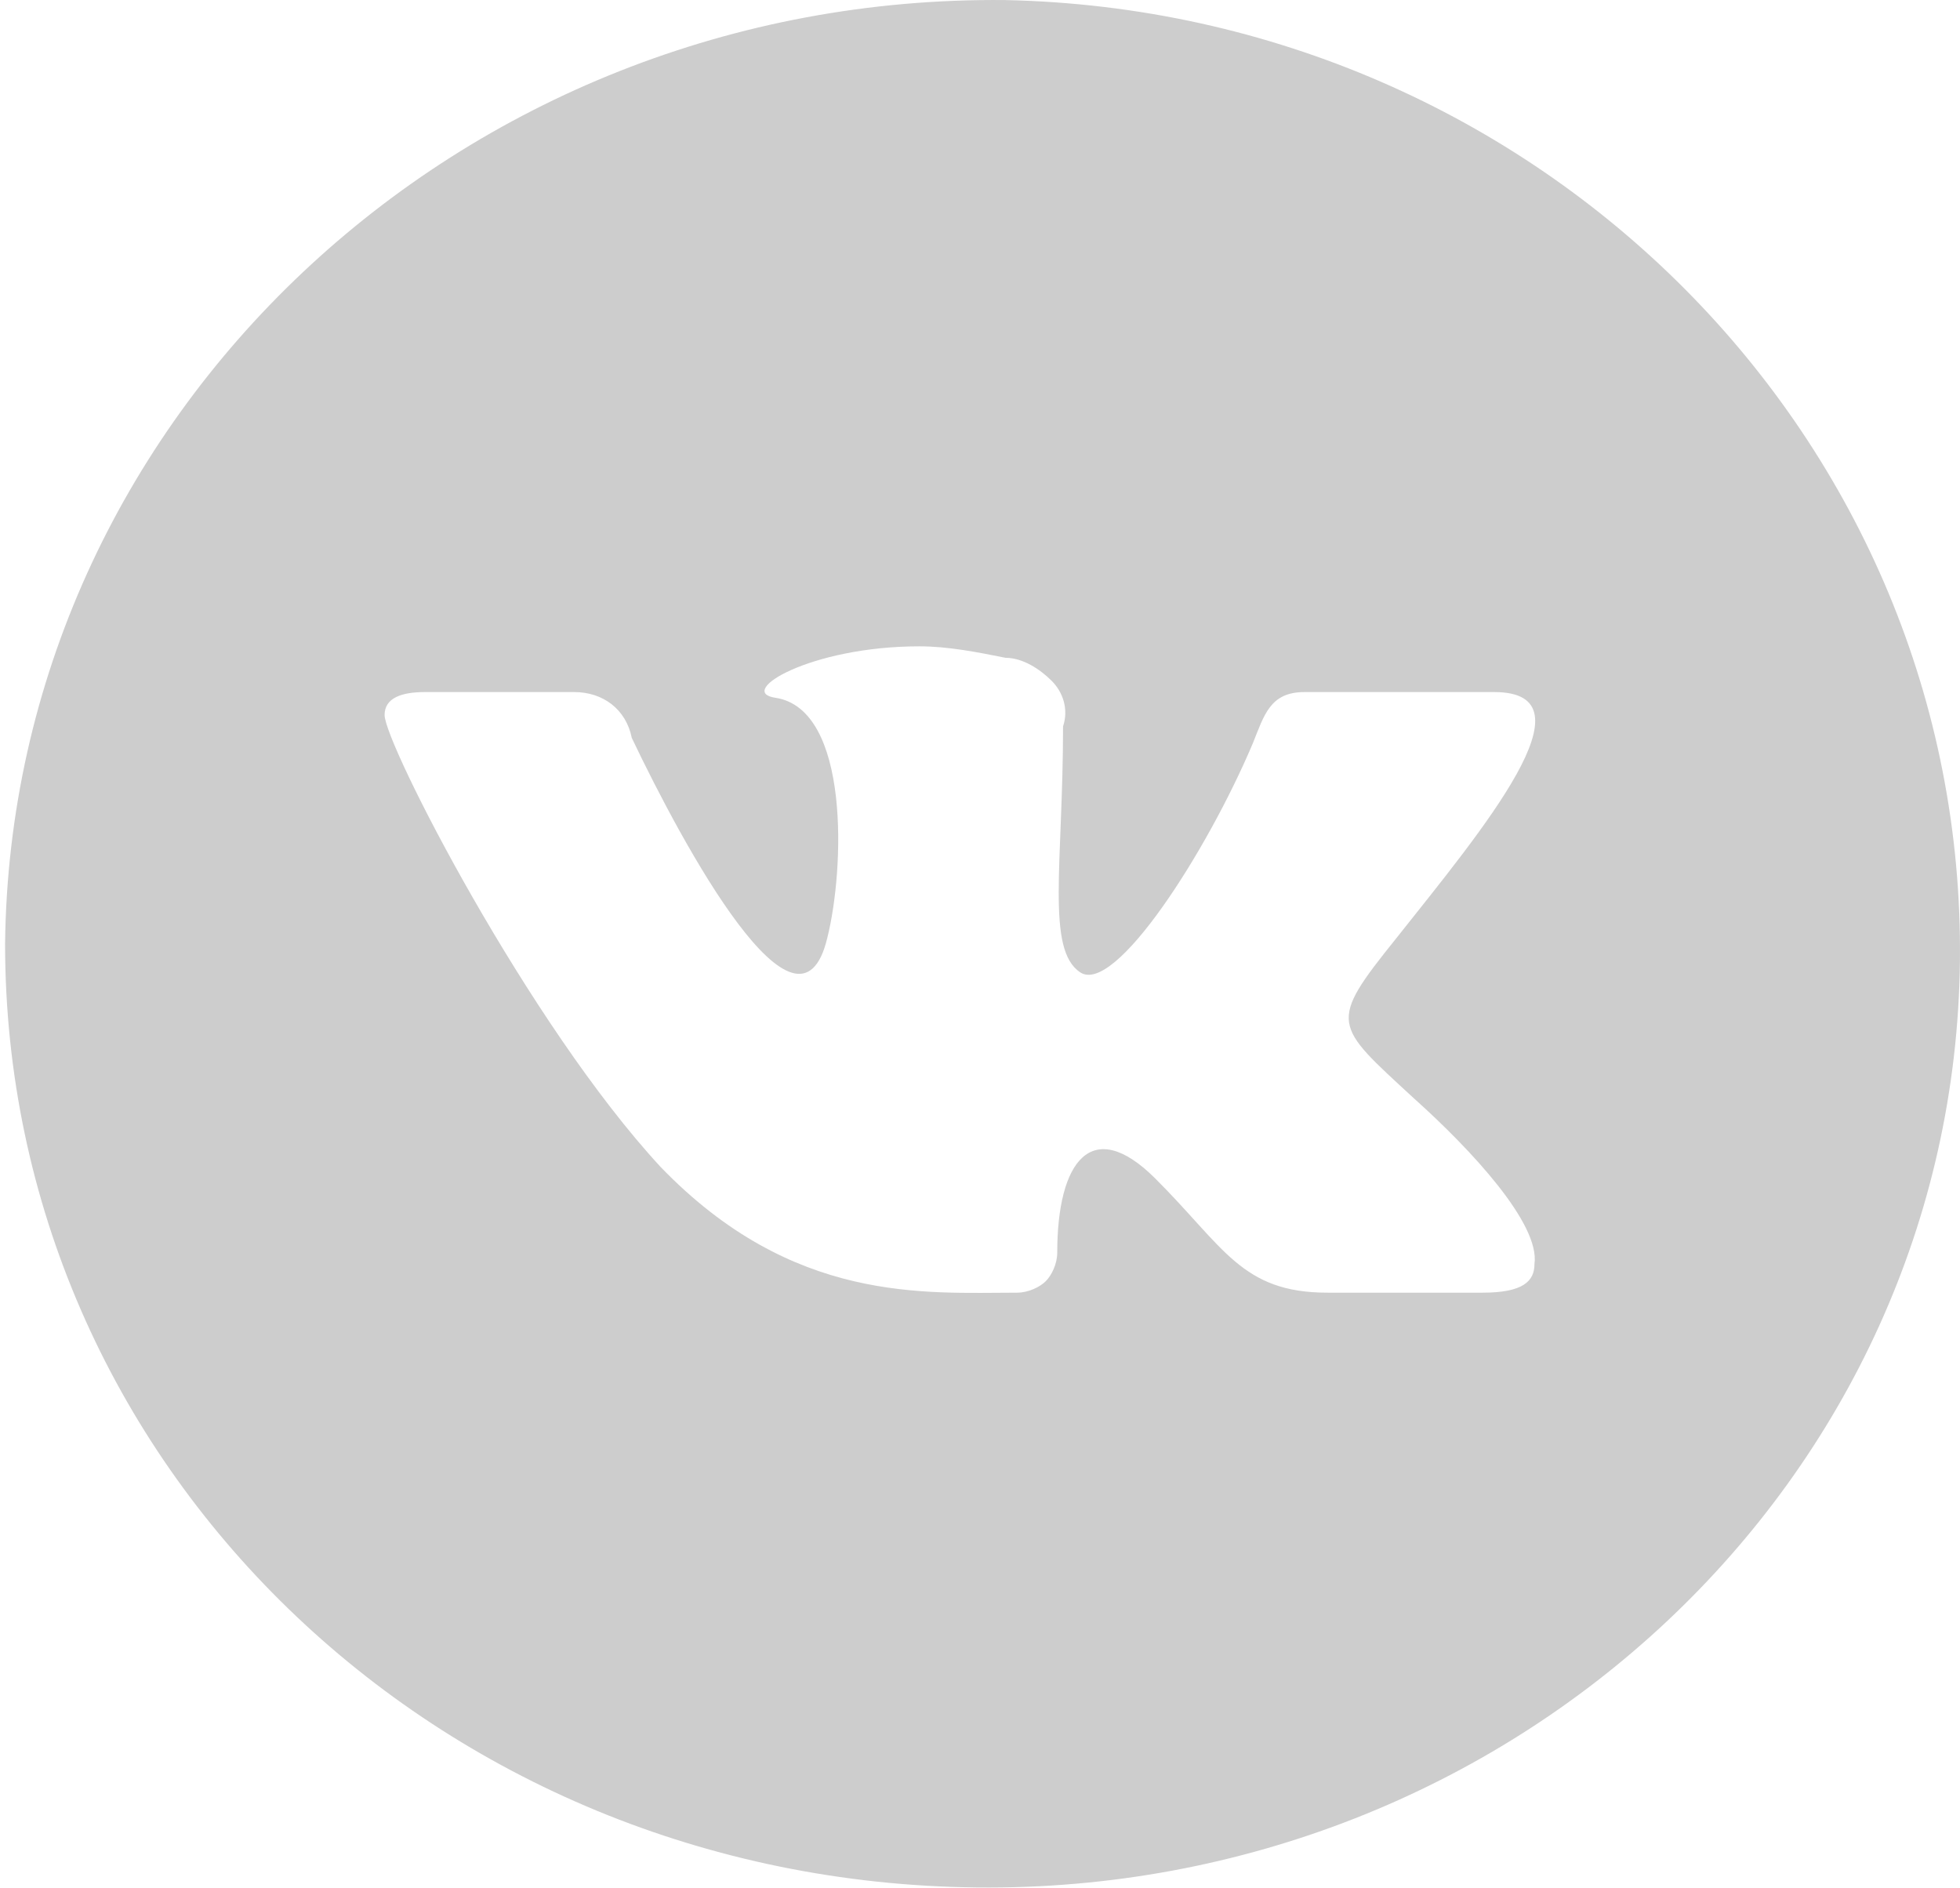
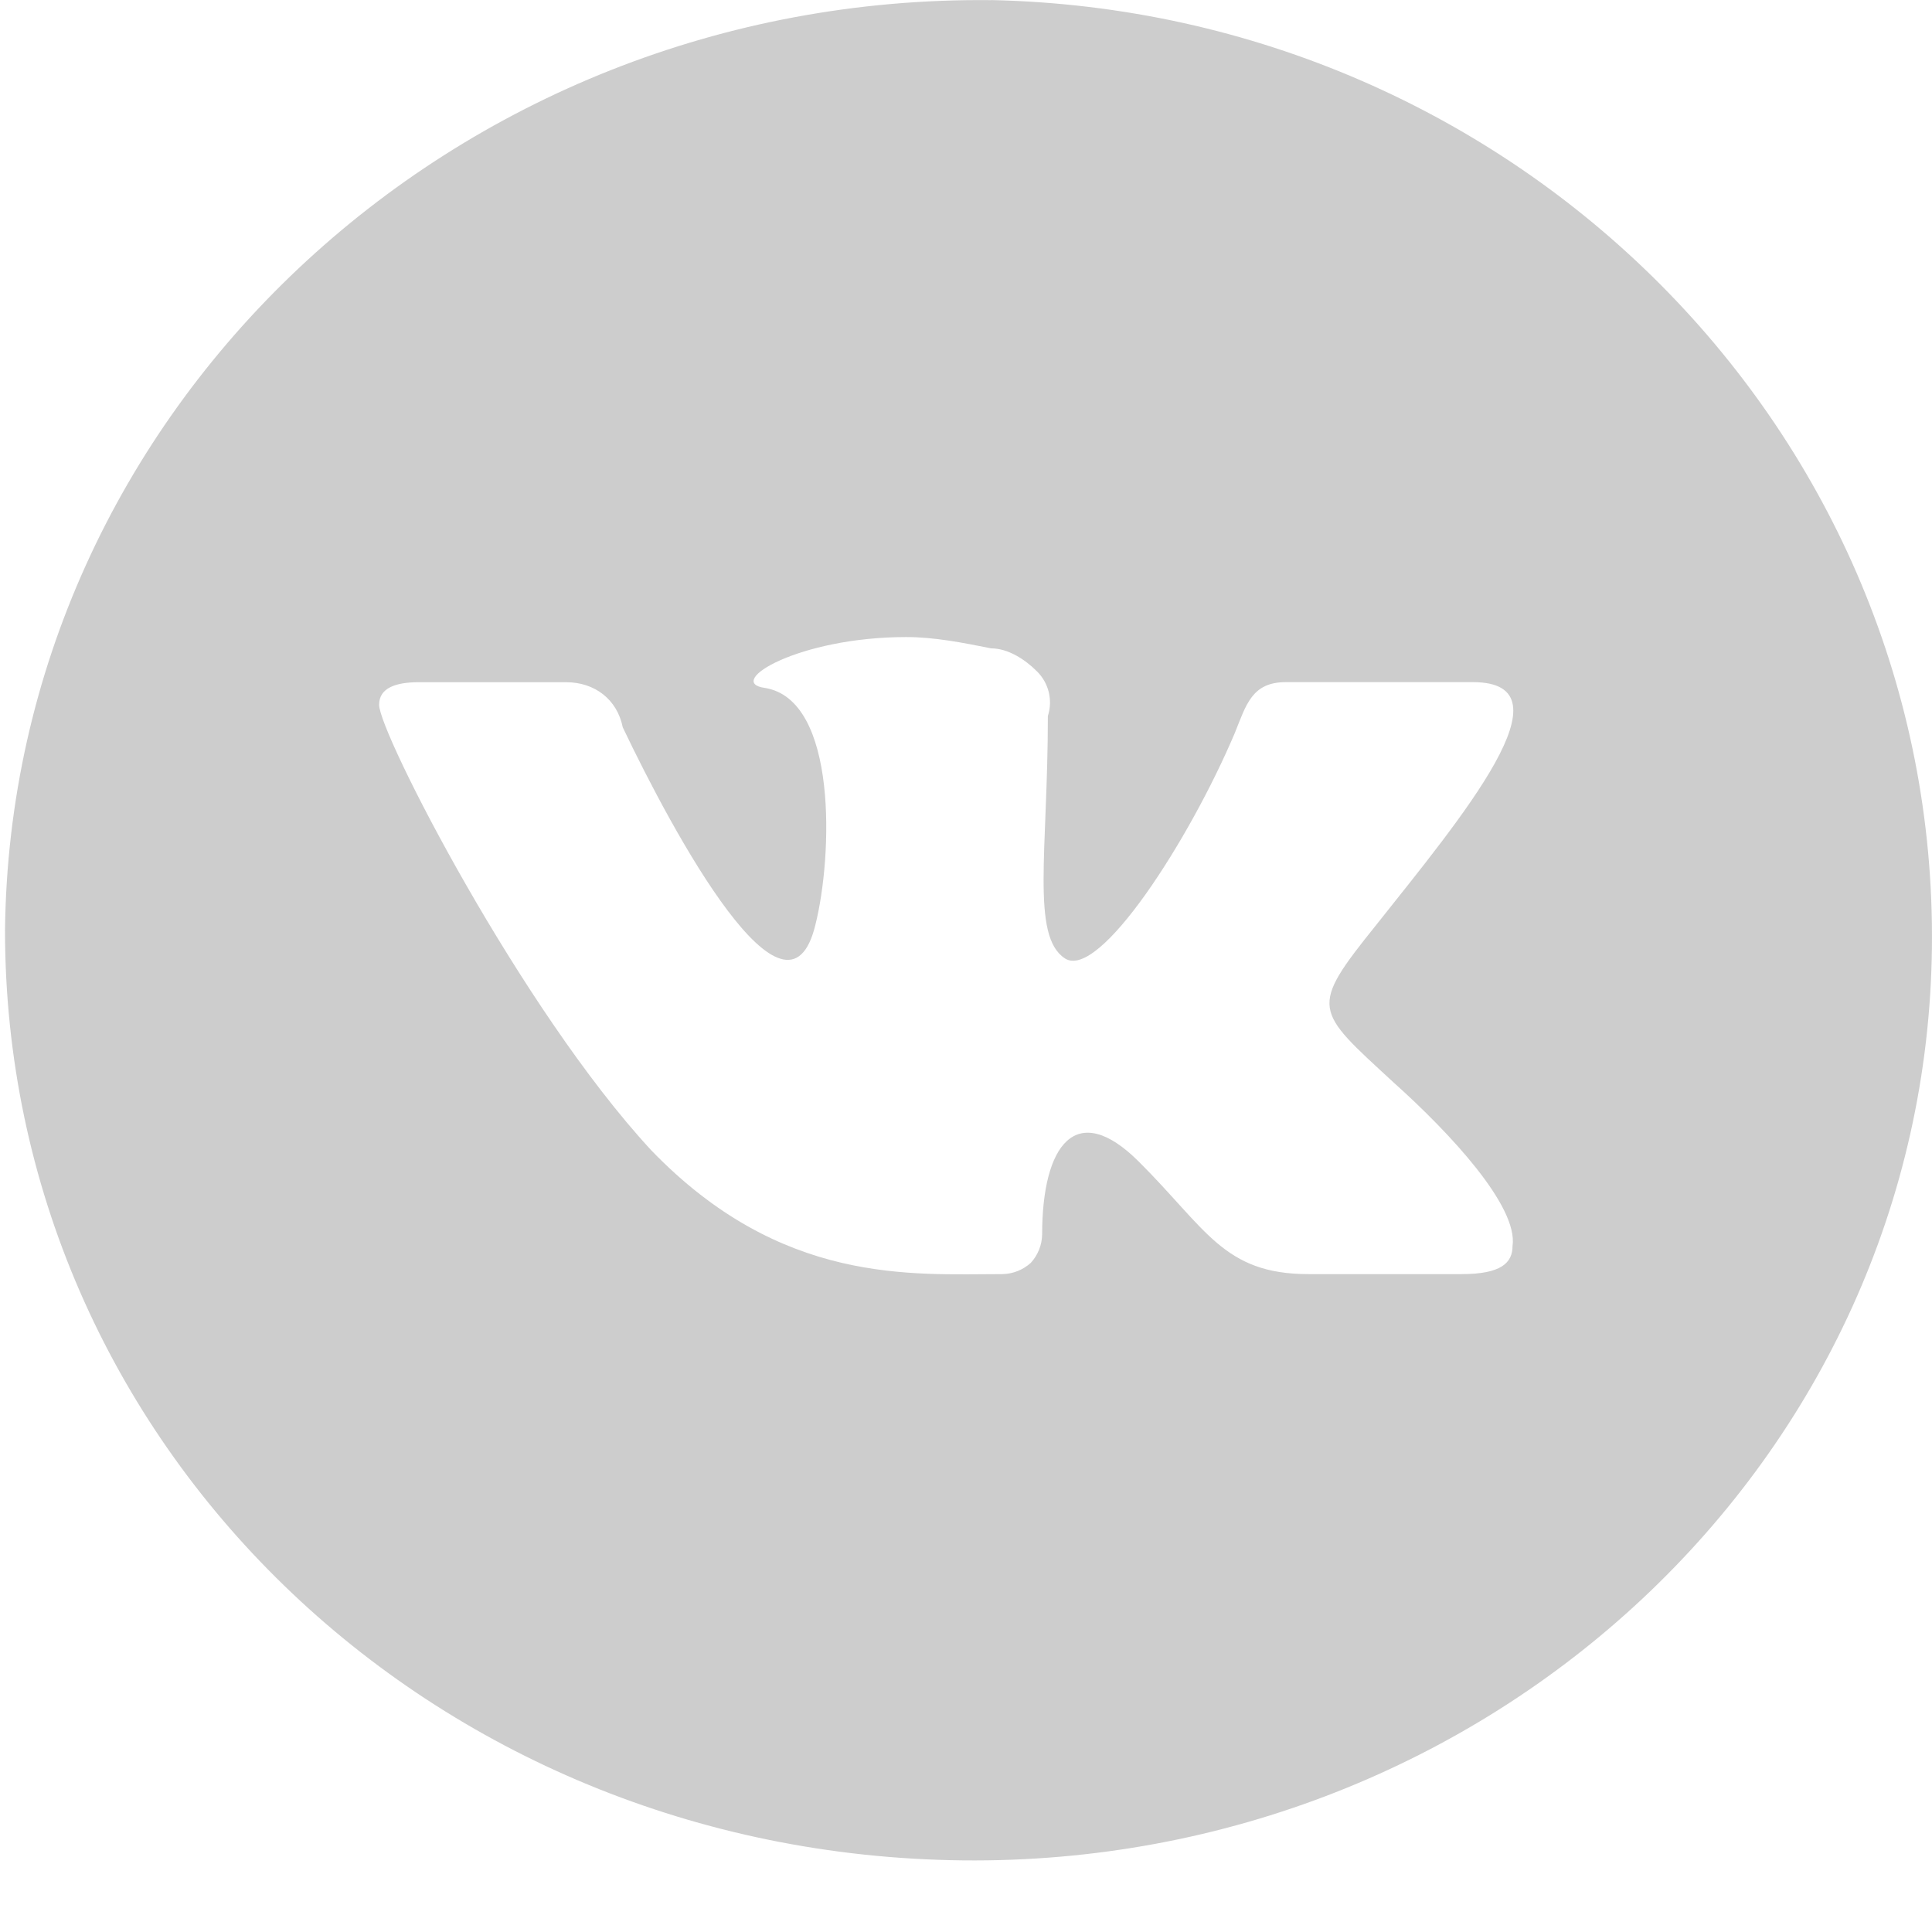
- <svg xmlns="http://www.w3.org/2000/svg" width="27" height="26" viewBox="0 0 27 26" fill="none">
-   <path d="M19.475 15.127C18.366 14.103 18.287 14.103 19.237 12.921C20.425 11.424 22.009 9.533 20.584 9.533H17.97C17.495 9.533 17.416 9.849 17.257 10.242C16.624 11.739 15.357 13.709 14.881 13.394C14.406 13.079 14.644 11.897 14.644 10.006C14.723 9.77 14.644 9.533 14.485 9.376C14.327 9.218 14.089 9.061 13.852 9.061C13.456 8.982 13.06 8.903 12.664 8.903C11.159 8.903 10.129 9.533 10.684 9.612C11.713 9.77 11.634 11.976 11.396 12.921C11 14.576 9.416 11.661 8.703 10.164C8.624 9.77 8.307 9.533 7.911 9.533H5.852C5.535 9.533 5.298 9.612 5.298 9.849C5.298 10.242 7.278 14.103 9.099 16.073C10.921 17.963 12.743 17.806 14.01 17.806C14.168 17.806 14.327 17.727 14.406 17.648C14.485 17.569 14.564 17.412 14.564 17.254C14.564 15.994 15.04 15.363 15.911 16.23C16.861 17.175 17.099 17.806 18.287 17.806H20.425C20.98 17.806 21.138 17.648 21.138 17.412C21.218 16.86 20.267 15.836 19.475 15.127ZM13.852 0.001C21.218 0.158 27.078 6.067 26.999 13.236C26.92 20.405 20.821 26.078 13.456 25.999C6.011 25.92 0.07 20.169 0.07 13C0.15 5.752 6.327 -0.078 13.852 0.001Z" fill="#CDCDCD" />
+ <svg xmlns="http://www.w3.org/2000/svg" width="26" height="26" viewBox="0 0 27 27" fill="none">
+   <path d="M19.475 15.127c-1.109-1.024-1.188-1.024-.238-2.206 1.188-1.497 2.773-3.388 1.347-3.388H17.97c-.475 0-.554.316-.713.71-.633 1.496-1.9 3.466-2.376 3.15-.475-.314-.237-1.496-.237-3.387a.61.61 0 00-.159-.63c-.158-.158-.396-.315-.633-.315-.396-.079-.792-.158-1.188-.158-1.505 0-2.535.63-1.98.71 1.03.157.95 2.363.712 3.308-.396 1.655-1.98-1.26-2.693-2.757-.079-.394-.396-.63-.792-.63H5.852c-.317 0-.554.078-.554.315 0 .393 1.98 4.254 3.801 6.224 1.822 1.89 3.644 1.733 4.911 1.733a.607.607 0 00.396-.158.6.6 0 00.158-.394c0-1.26.476-1.89 1.347-1.024.95.945 1.188 1.576 2.376 1.576h2.138c.555 0 .713-.158.713-.394.08-.552-.871-1.576-1.663-2.285zM13.852.001c7.366.157 13.226 6.066 13.147 13.235-.079 7.17-6.178 12.842-13.543 12.763C6.01 25.92.07 20.17.07 13 .15 5.753 6.327-.077 13.852.002z" fill="#CDCDCD" />
</svg>
